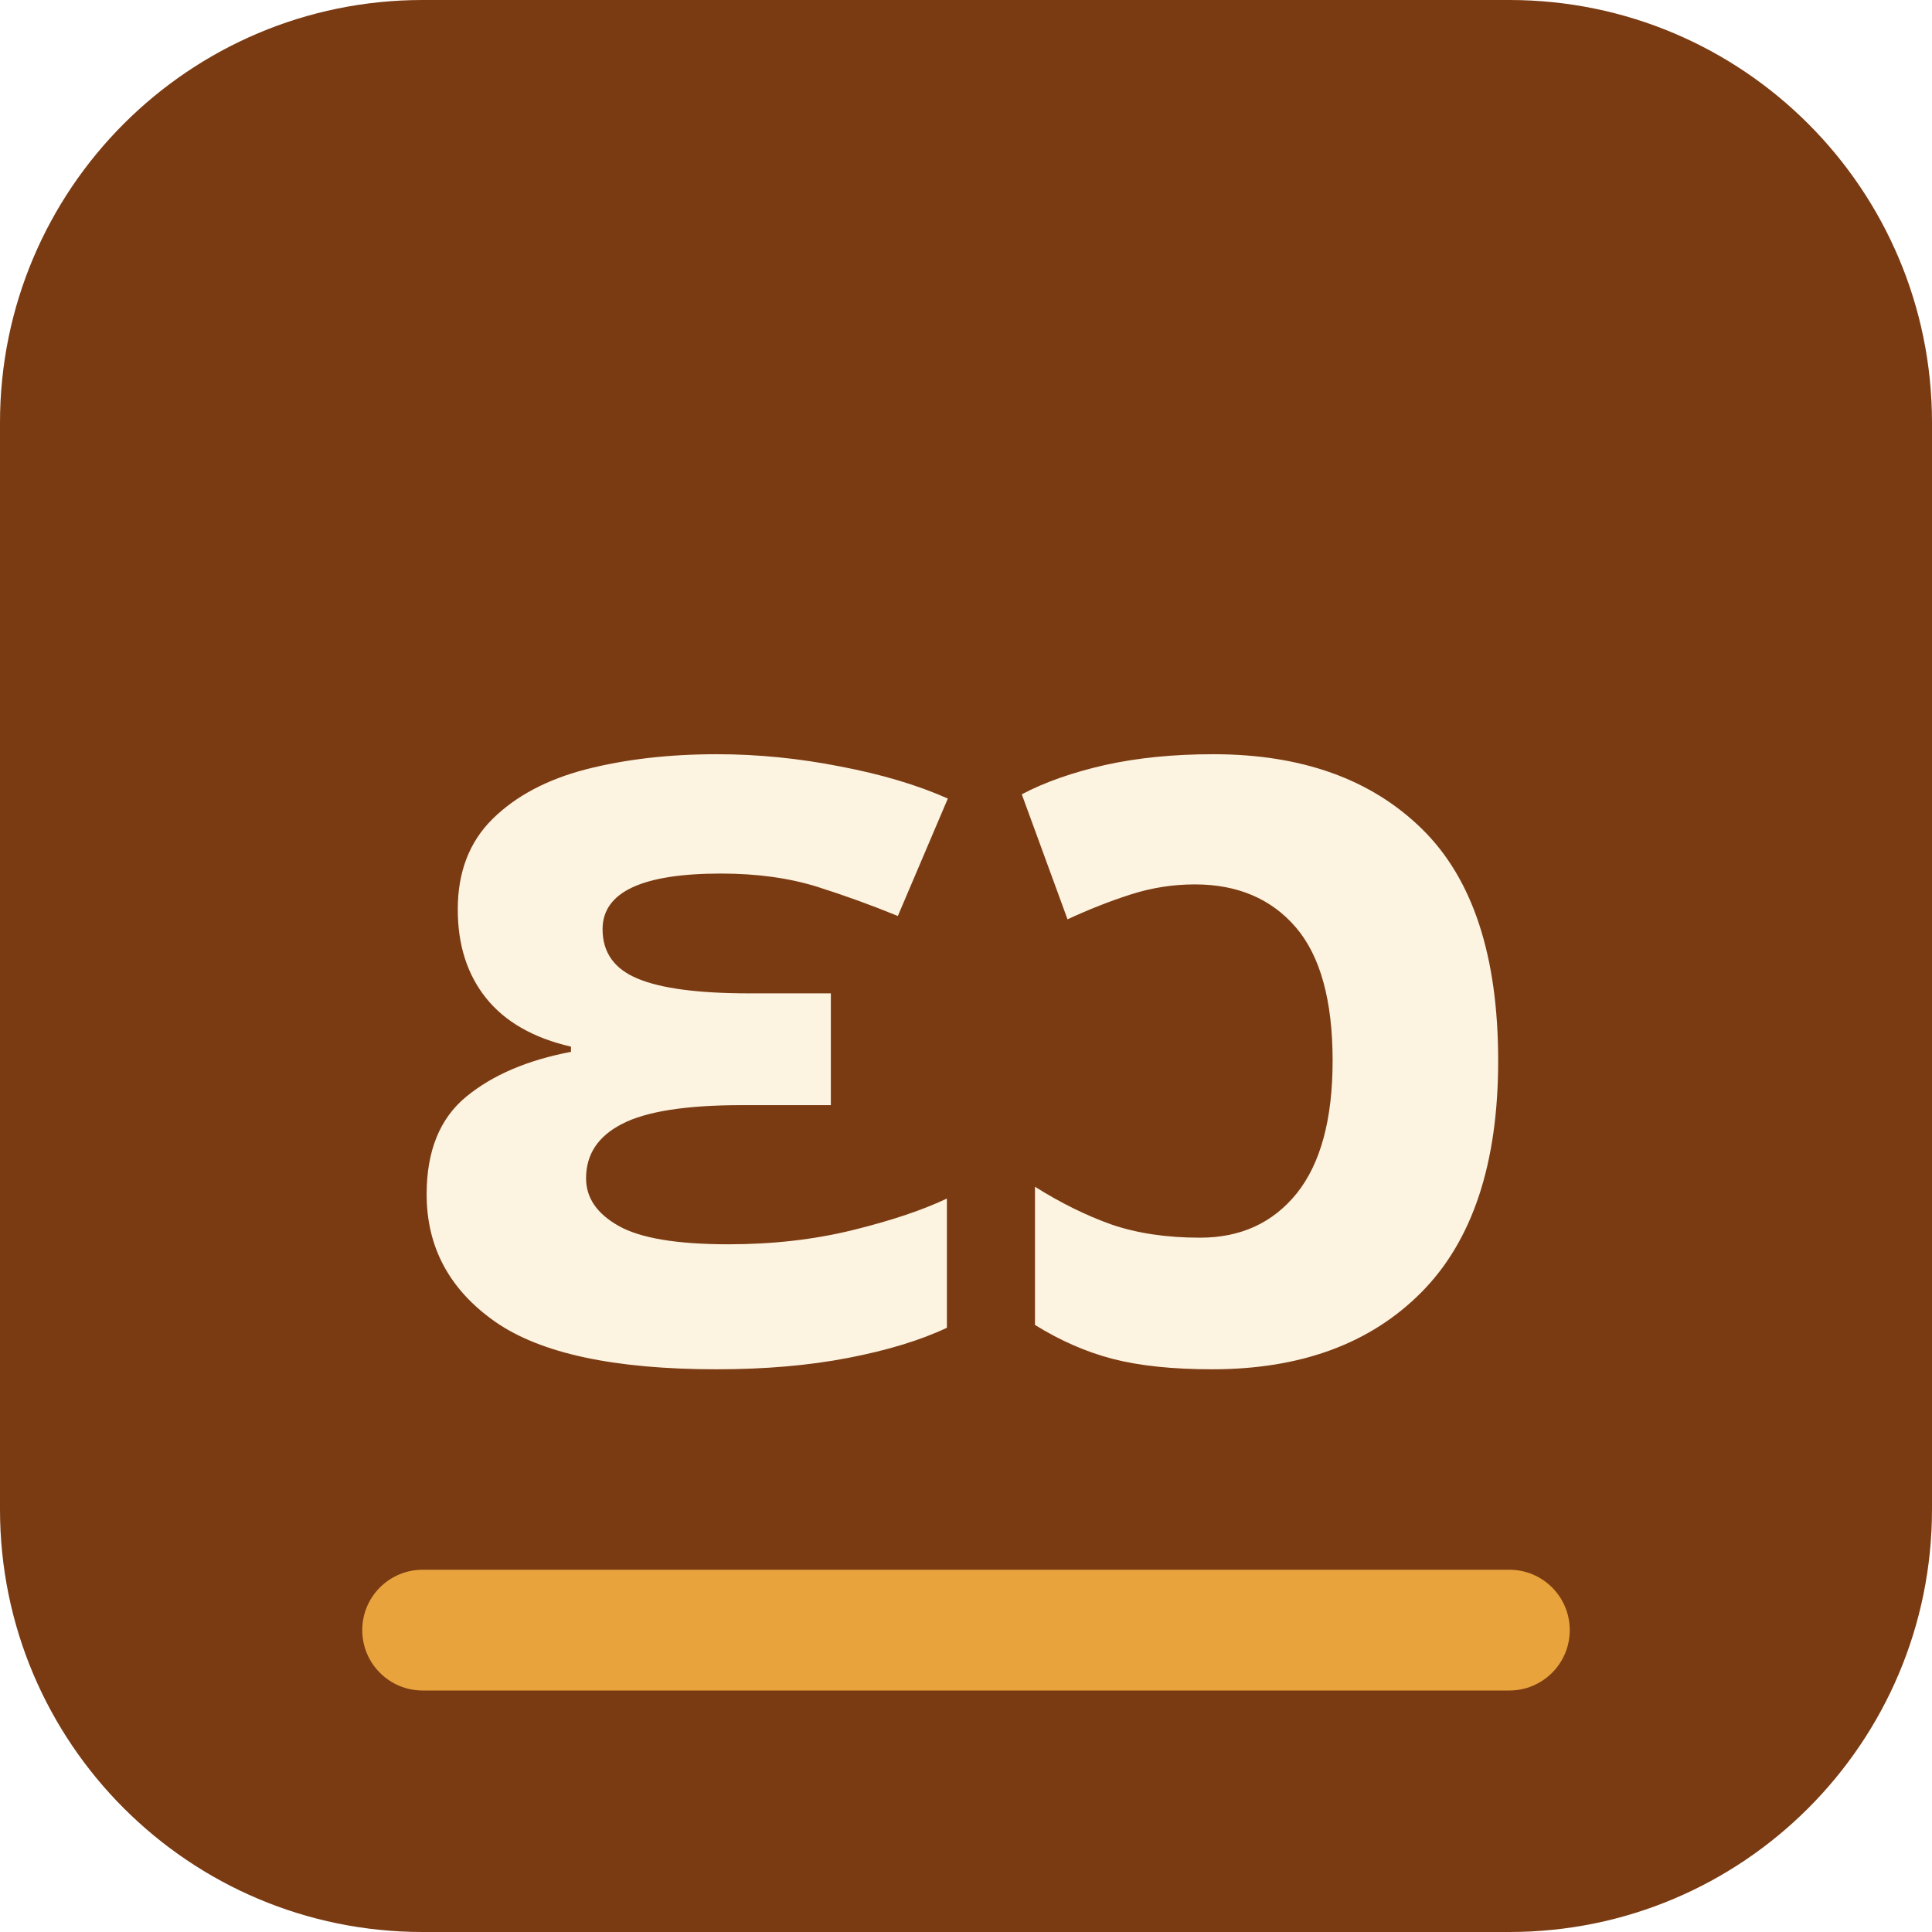
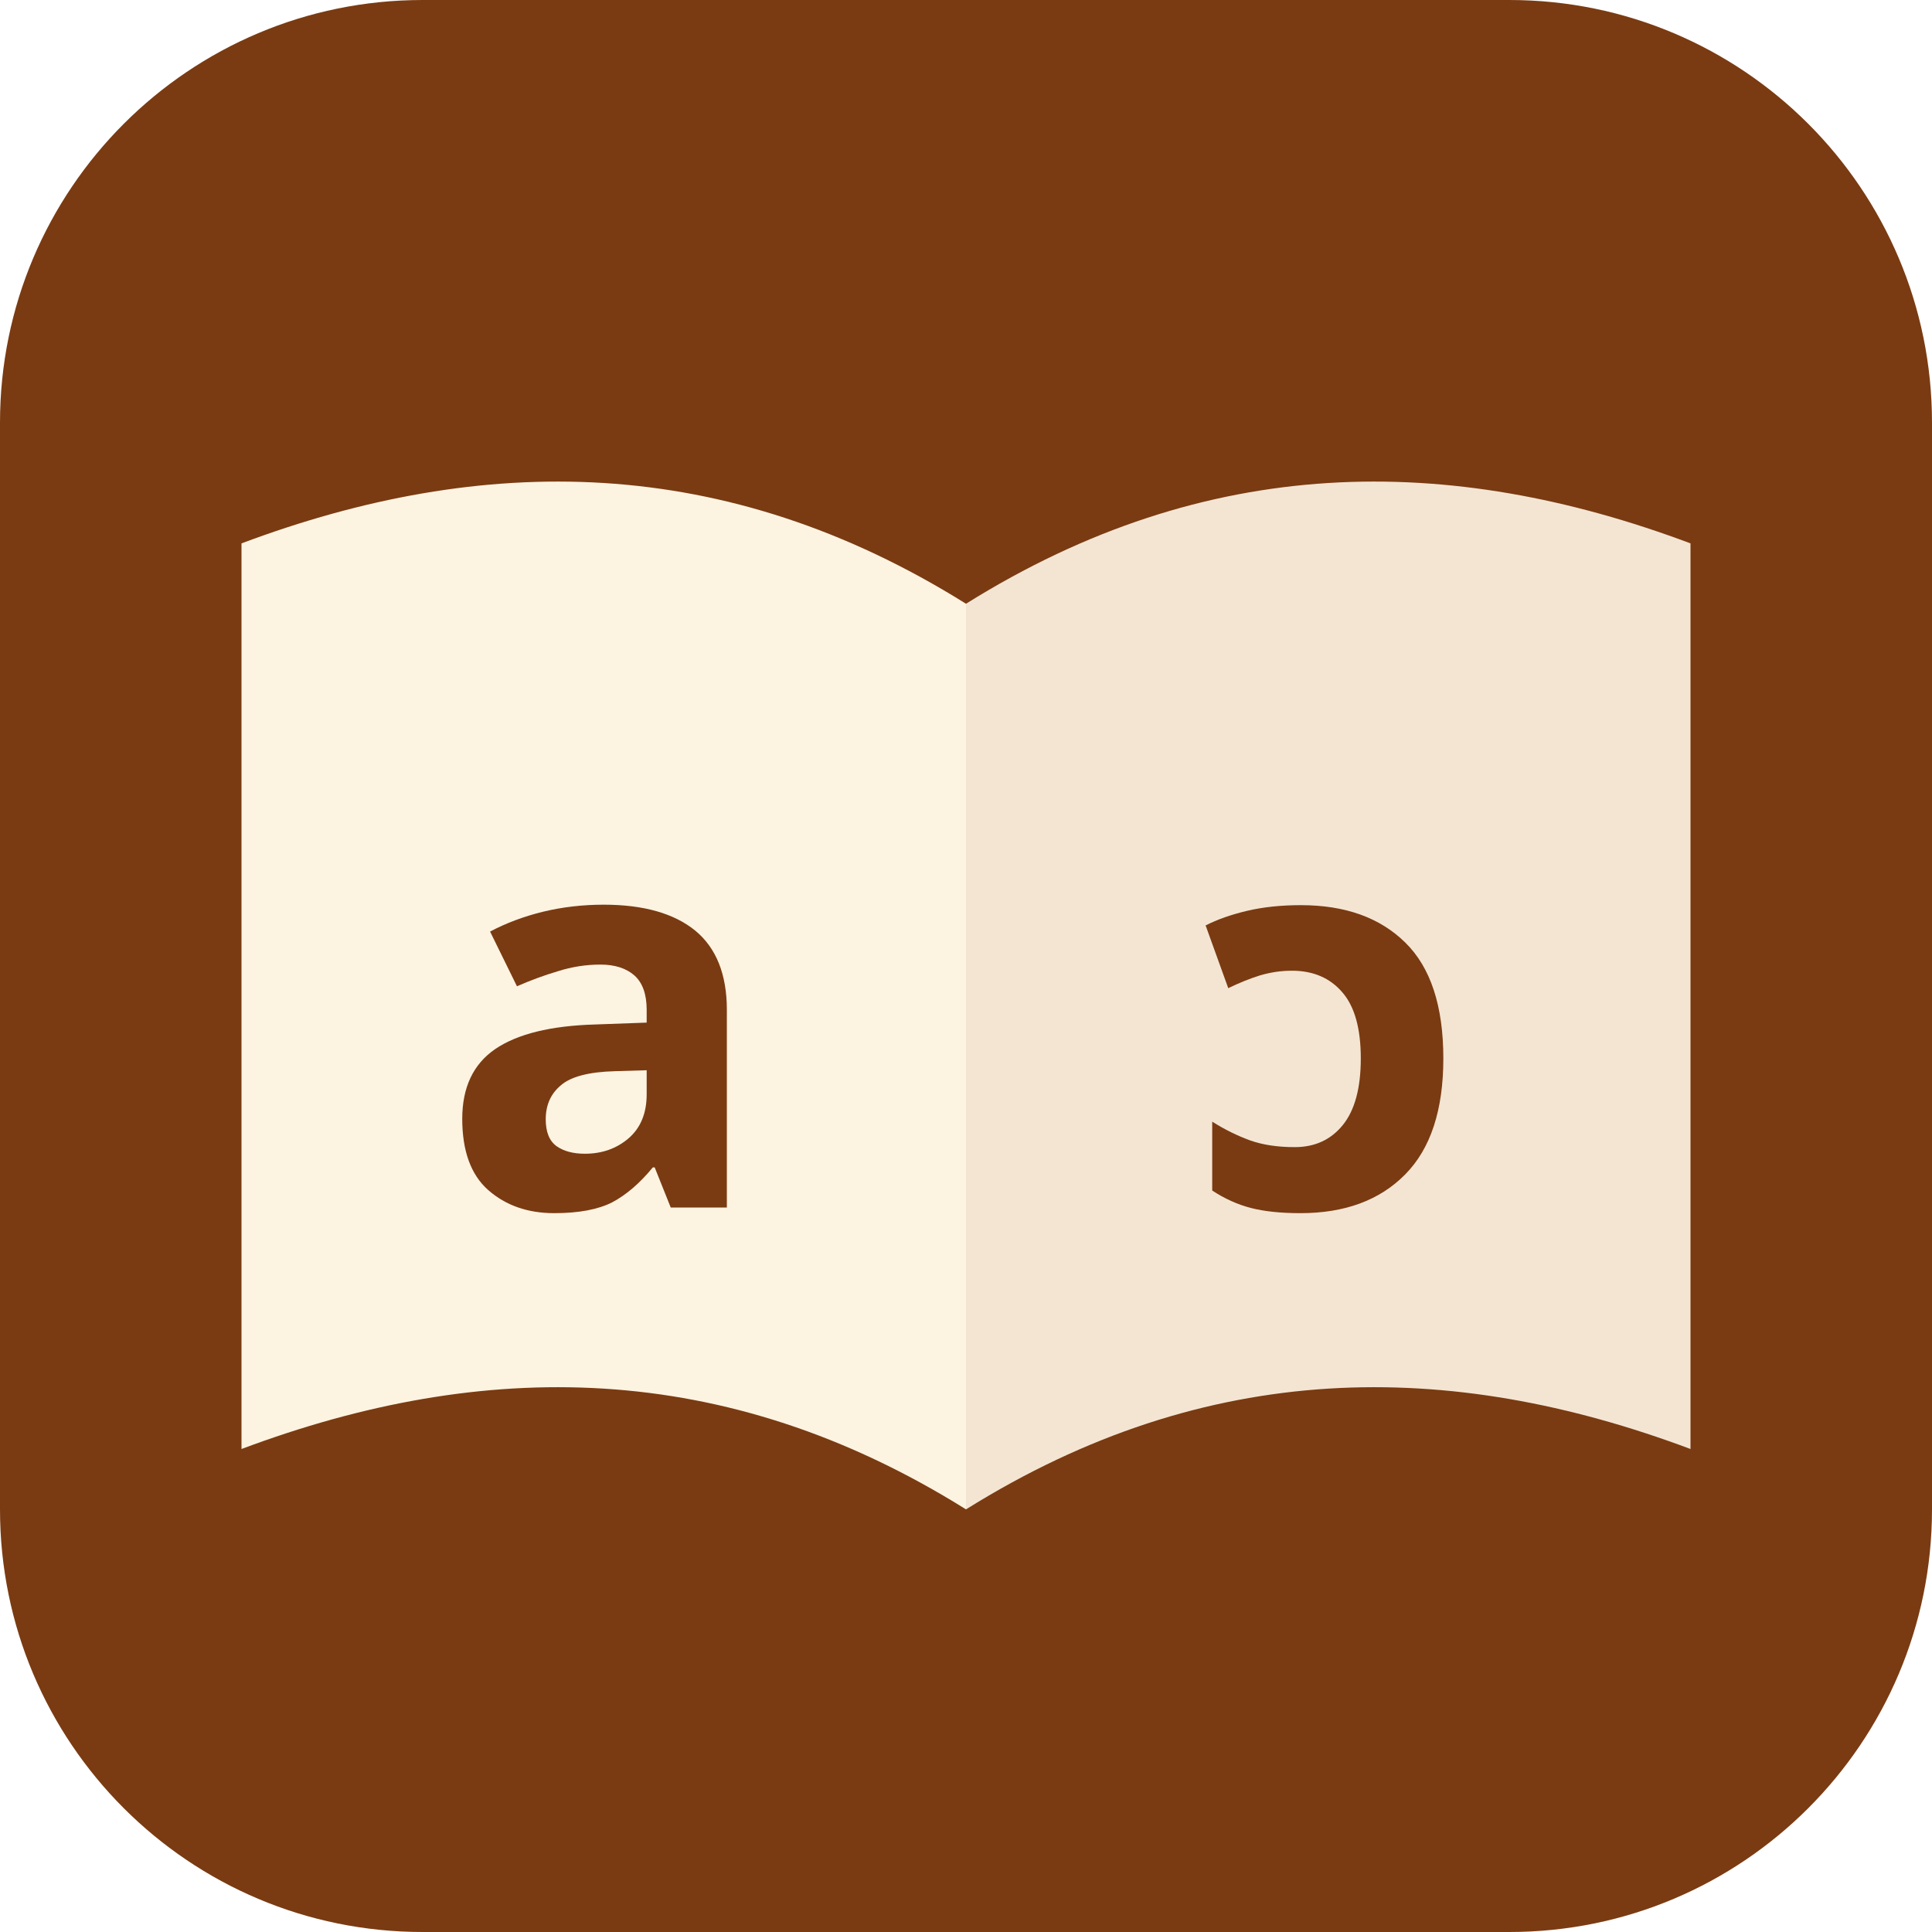
<svg xmlns="http://www.w3.org/2000/svg" viewBox="0 0 64 64">
  <rect width="64" height="64" rx="14" fill="#7a3b12" />
-   <text x="32" y="45" text-anchor="middle" font-family="Andika, 'Charis SIL', 'Noto Sans', sans-serif" font-size="36" font-weight="700" fill="#fdf3e1">ɛɔ</text>
-   <rect x="12" y="52" width="40" height="4" rx="2" fill="#e8a33d" />
+   <path d="M8 18c8-3 16-3 24 2v30c-8-5-16-5-24-2z" fill="#fdf3e1" />
+   <path d="M56 18c-8-3-16-3-24 2v30c8-5 16-5 24-2z" fill="#f4e5d3" />
+   <text x="20" y="40" text-anchor="middle" font-family="Andika, 'Charis SIL', 'Noto Sans', sans-serif" font-size="18" font-weight="700" fill="#7a3b12">a</text>
+   <text x="44" y="40" text-anchor="middle" font-family="Andika, 'Charis SIL', 'Noto Sans', sans-serif" font-size="18" font-weight="700" fill="#7a3b12">ɔ</text>
</svg>
